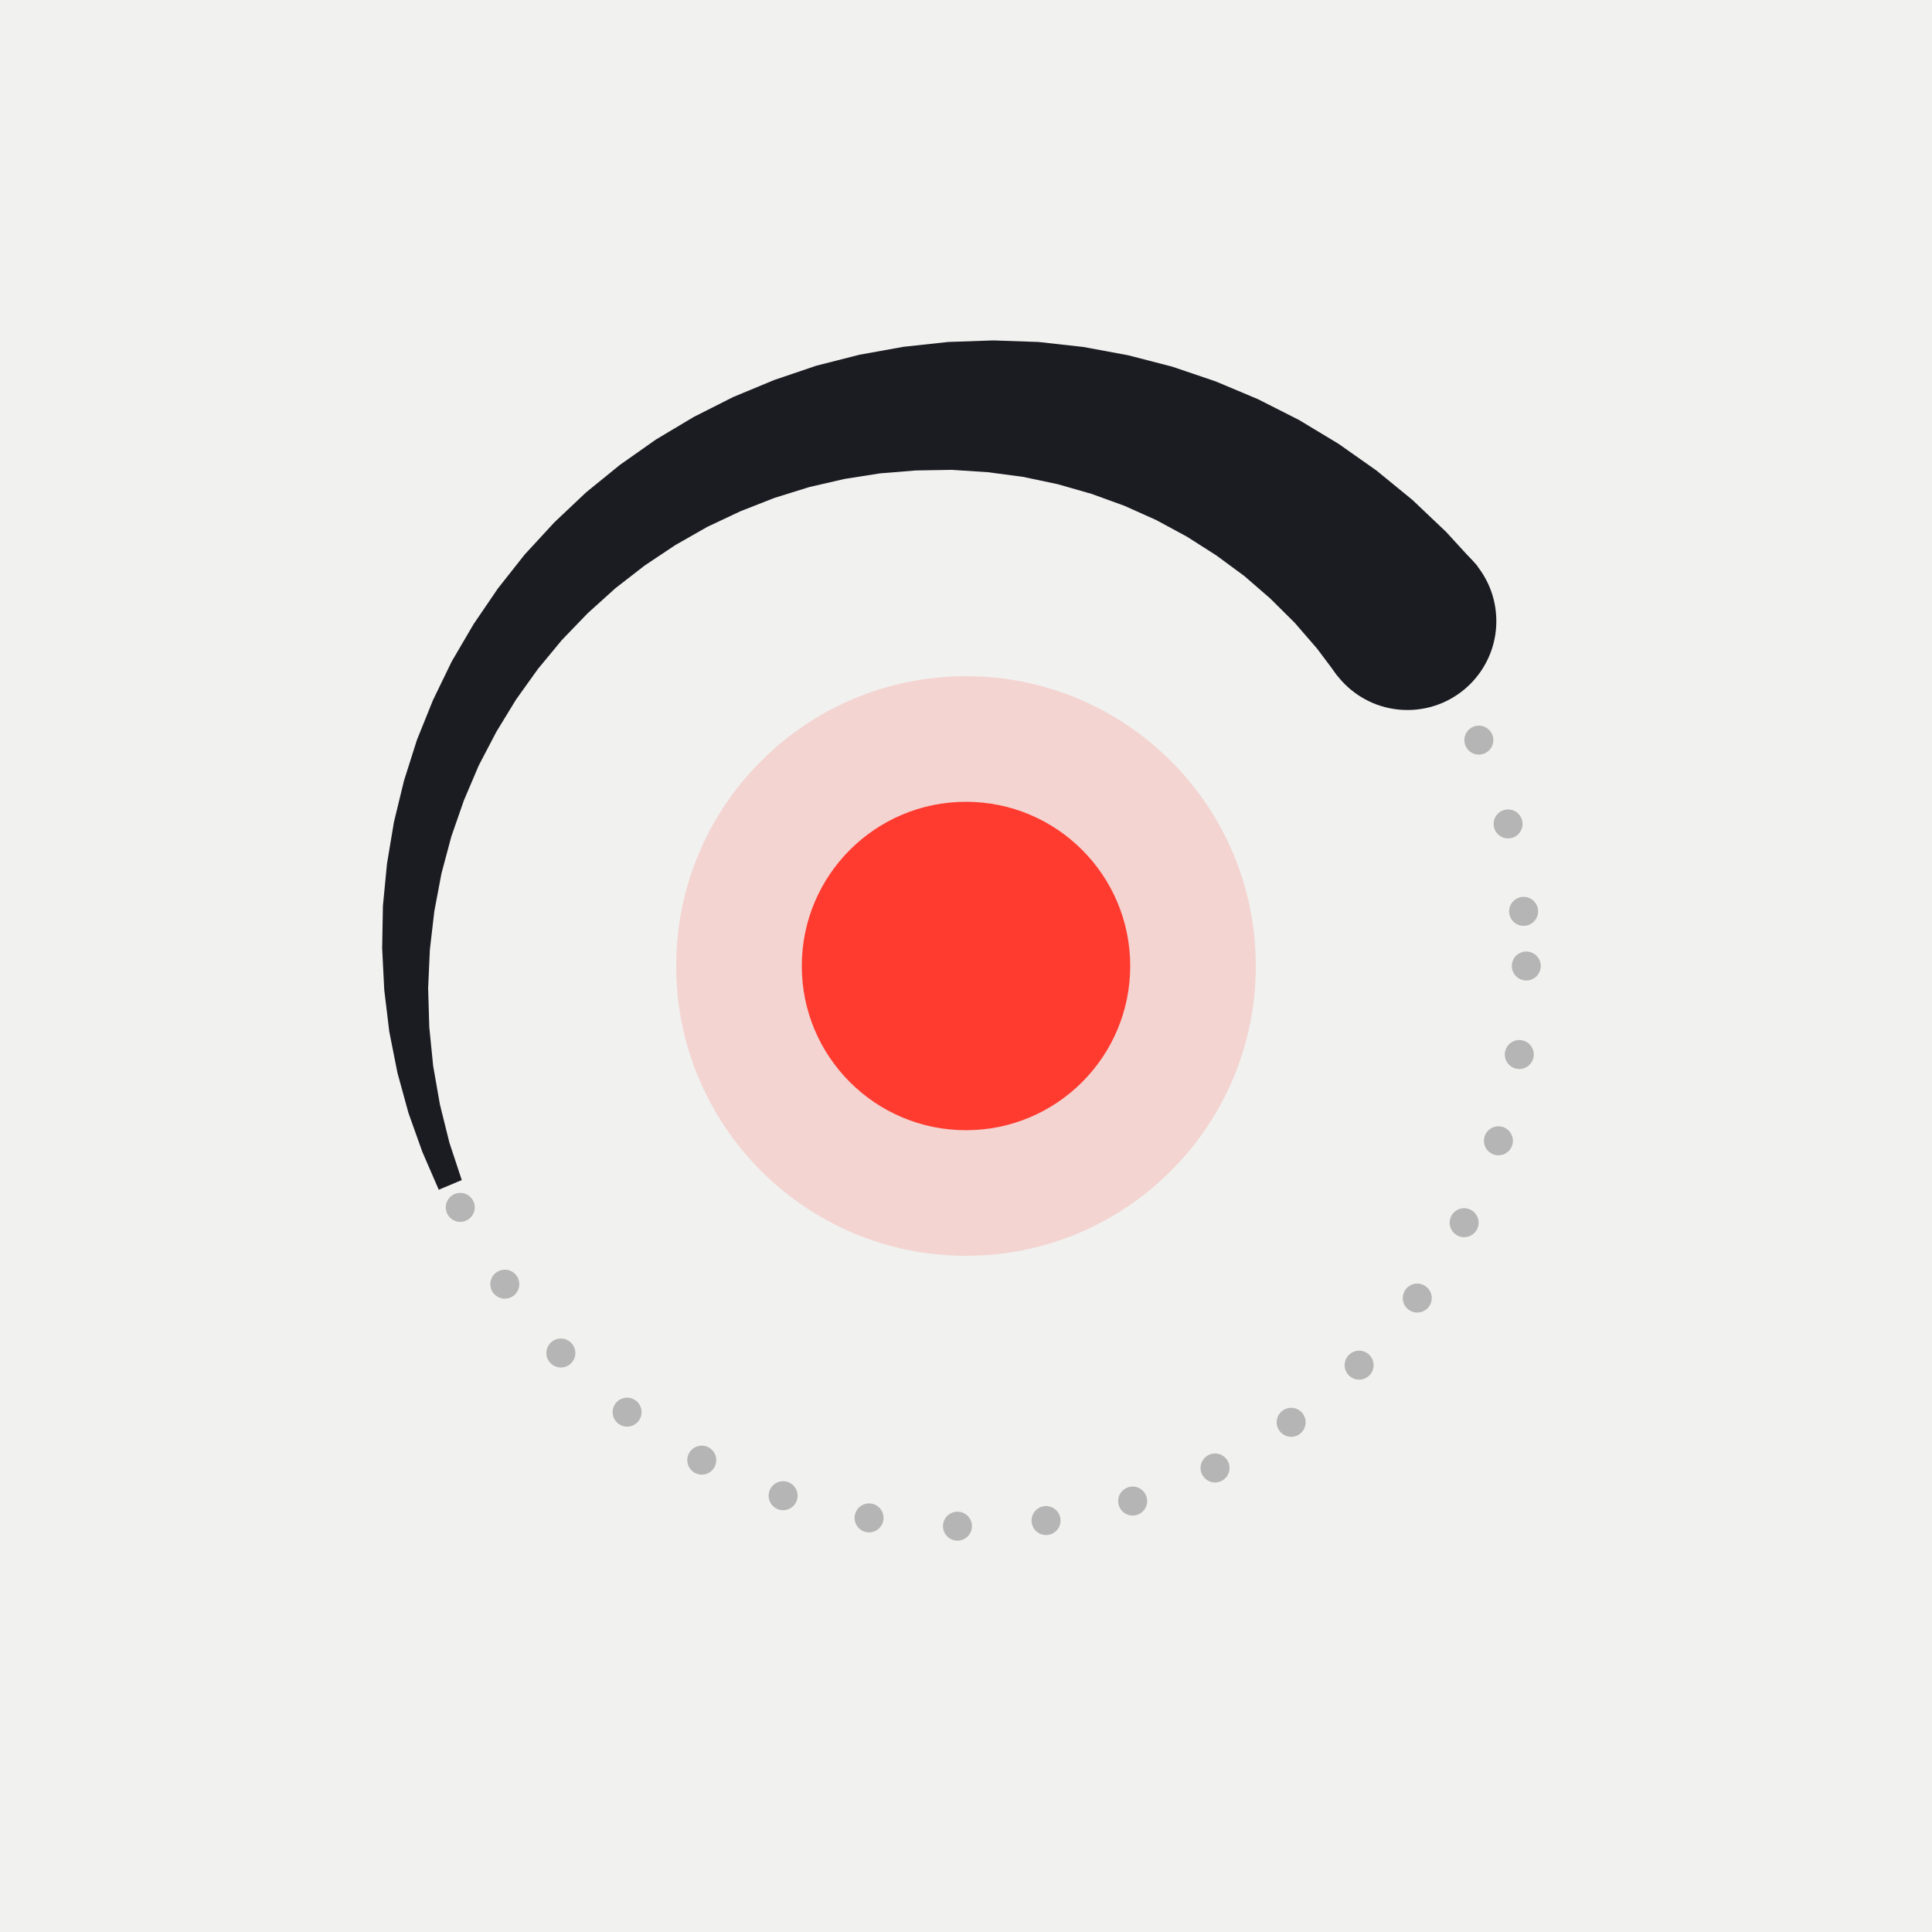
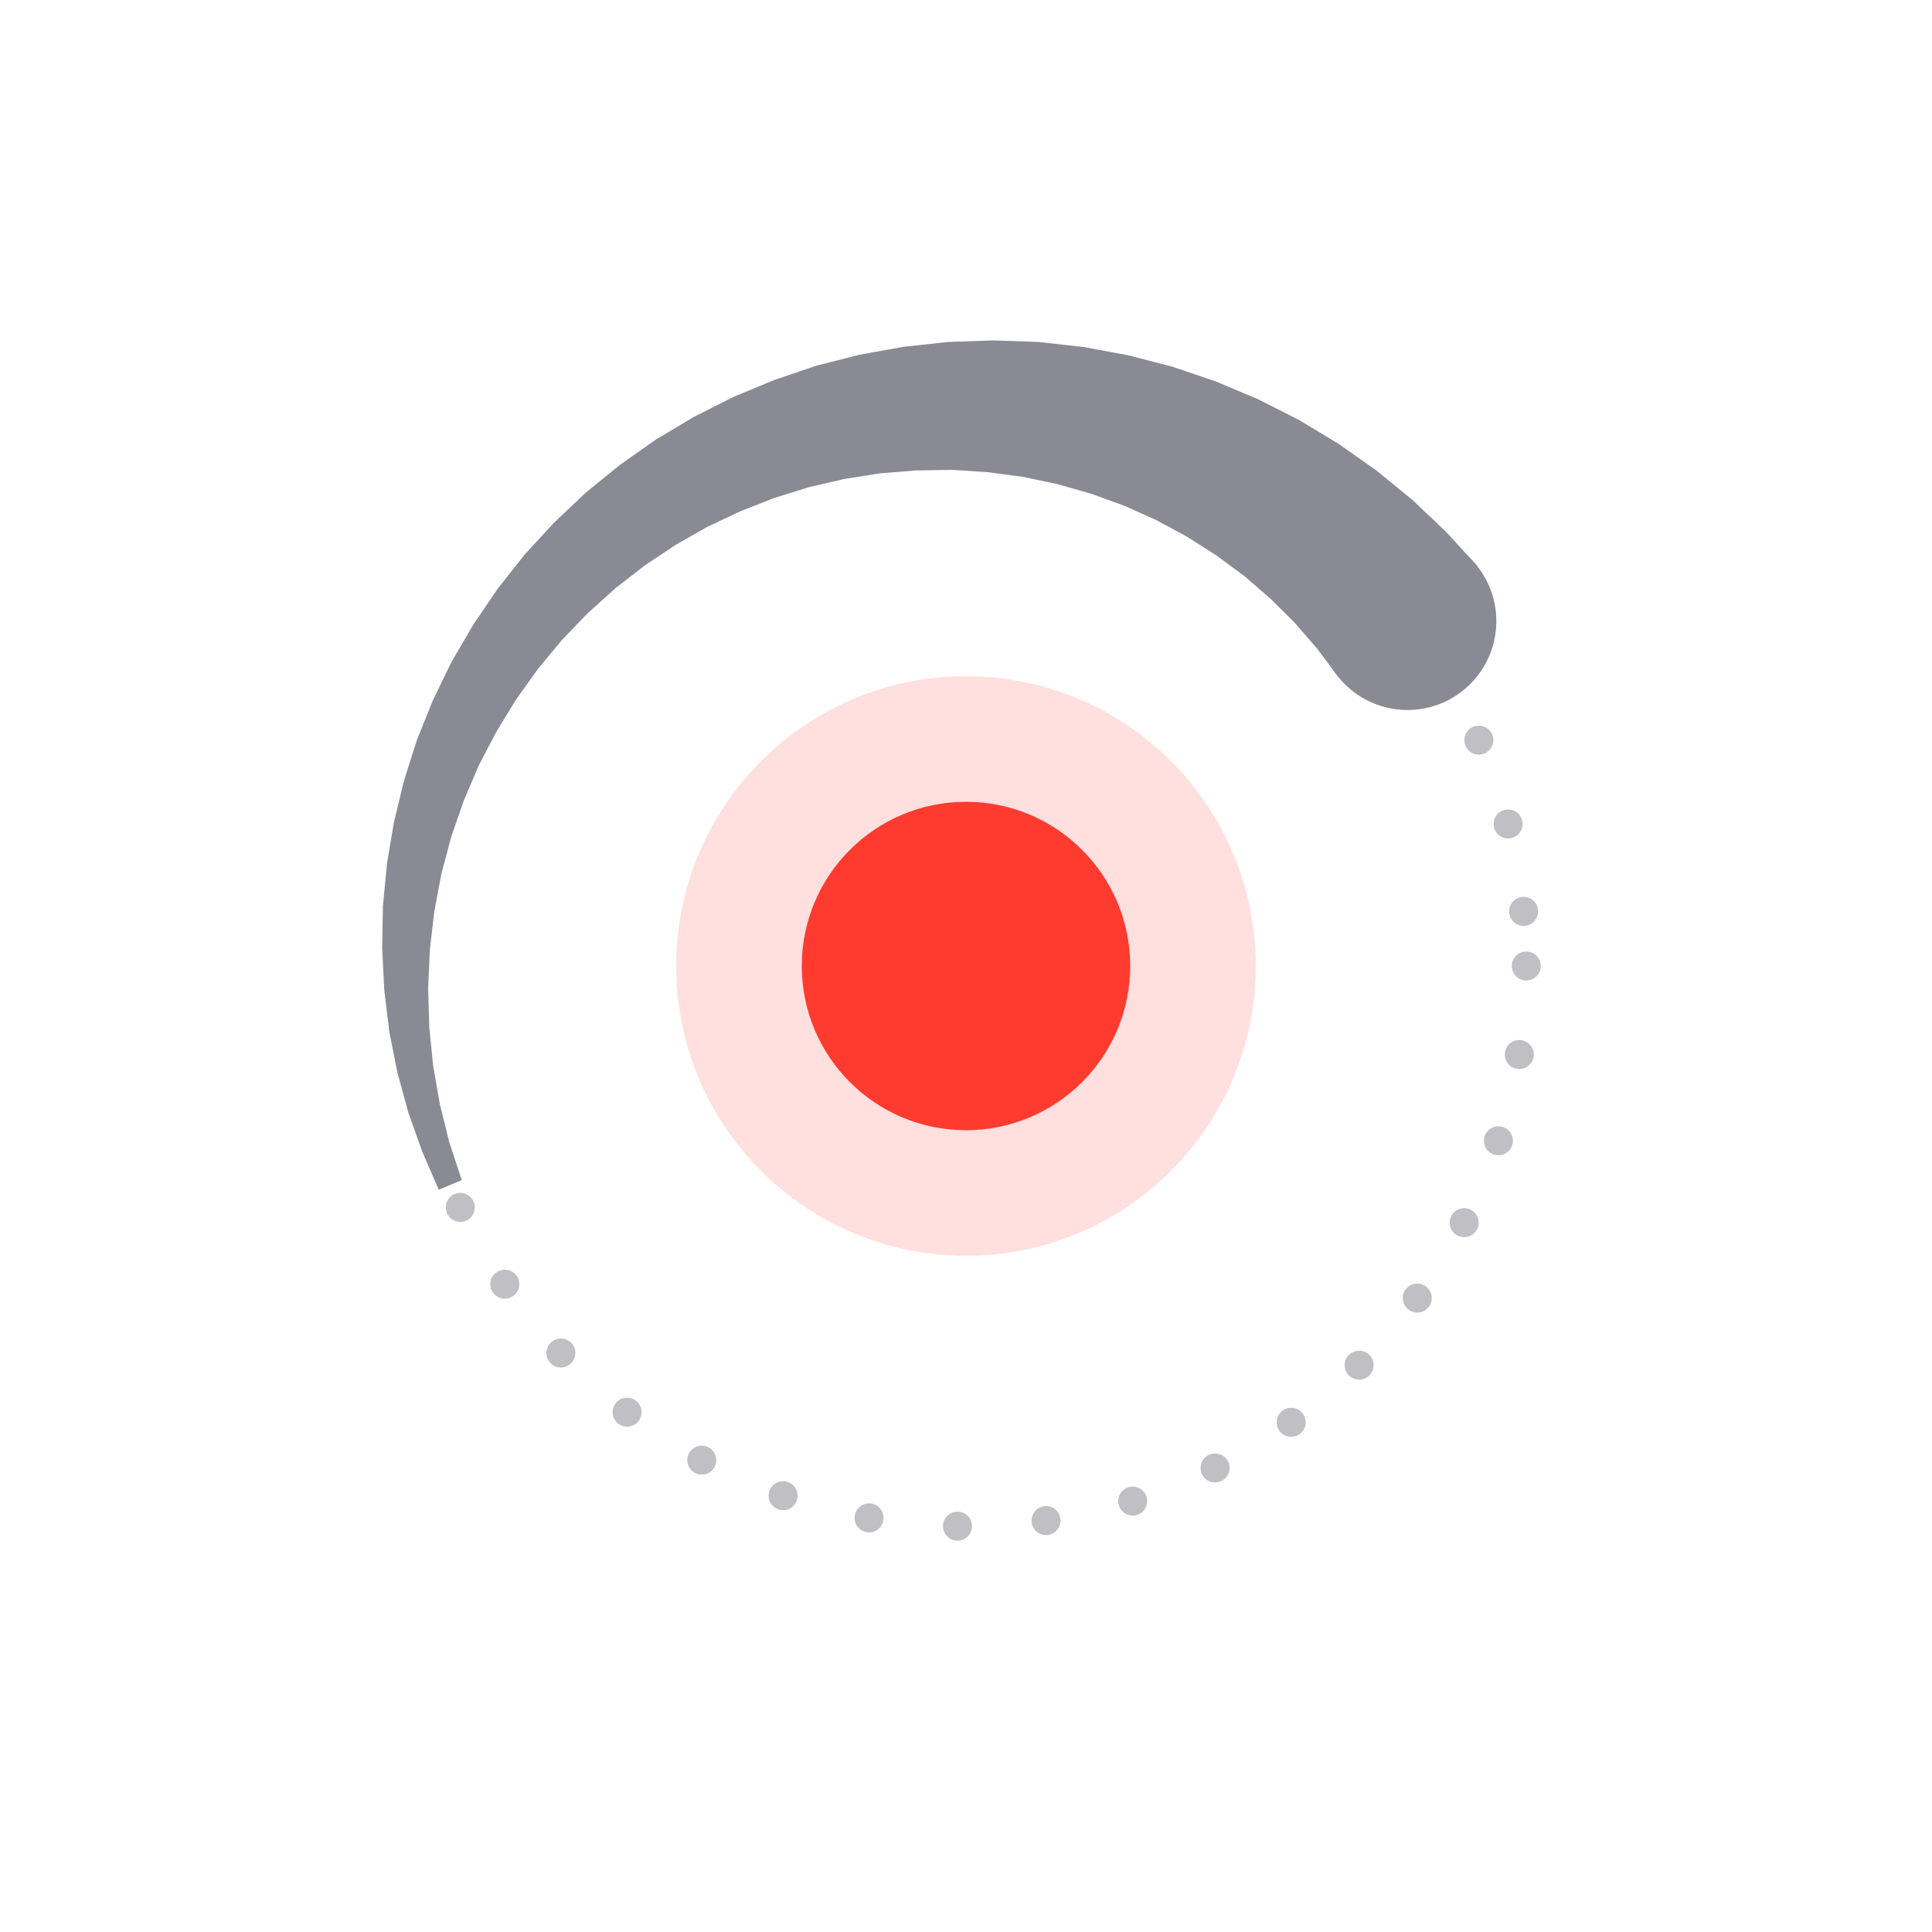
<svg xmlns="http://www.w3.org/2000/svg" viewBox="0 0 100 100">
-   <rect width="100" height="100" rx="0" fill="#F1F1EF" />
-   <circle cx="50" cy="50" r="29.00" fill="none" stroke="#1B1B22" stroke-opacity=".28" stroke-width="1.50" stroke-linecap="round" stroke-dasharray="0 4.60" />
+   <circle cx="50" cy="50" r="29.00" fill="none" stroke="#8A8A94" stroke-opacity="0.55" stroke-width="1.50" stroke-linecap="round" stroke-dasharray="0 4.60" />
  <circle cx="50" cy="50" r="15.00" fill="#FF3B30" fill-opacity=".16" />
  <circle cx="50" cy="50" r="8.50" fill="#FF3B30" />
-   <path d="M76.48 29.31 L74.85 27.53 L73.10 25.87 L71.24 24.35 L69.28 22.97 L67.24 21.74 L65.11 20.66 L62.92 19.74 L60.68 18.98 L58.40 18.39 L56.08 17.96 L53.75 17.70 L51.41 17.62 L49.08 17.70 L46.77 17.95 L44.49 18.36 L42.25 18.93 L40.07 19.67 L37.95 20.55 L35.91 21.58 L33.95 22.75 L32.09 24.06 L30.33 25.49 L28.69 27.04 L27.16 28.70 L25.77 30.46 L24.51 32.31 L23.38 34.24 L22.41 36.24 L21.58 38.30 L20.91 40.41 L20.39 42.55 L20.03 44.71 L19.82 46.89 L19.78 49.08 L19.89 51.25 L20.15 53.40 L20.57 55.52 L21.14 57.60 L21.86 59.62 L22.71 61.58 L23.90 61.08 L23.26 59.14 L22.77 57.17 L22.42 55.17 L22.22 53.17 L22.16 51.15 L22.25 49.15 L22.48 47.17 L22.85 45.21 L23.36 43.30 L24.01 41.43 L24.78 39.62 L25.69 37.88 L26.71 36.21 L27.84 34.63 L29.08 33.13 L30.42 31.74 L31.85 30.45 L33.37 29.27 L34.96 28.21 L36.61 27.27 L38.33 26.46 L40.09 25.77 L41.89 25.21 L43.71 24.79 L45.56 24.50 L47.42 24.35 L49.27 24.32 L51.12 24.44 L52.94 24.68 L54.74 25.06 L56.49 25.56 L58.20 26.18 L59.85 26.92 L61.44 27.78 L62.96 28.75 L64.40 29.81 L65.75 30.98 L67.01 32.23 L68.17 33.57 L69.23 34.98 Z" fill="#1B1B22" />
-   <circle cx="72.85" cy="32.15" r="4.60" fill="#1B1B22" />
+   <path d="M76.48 29.31 L74.85 27.53 L73.10 25.87 L71.24 24.35 L69.28 22.97 L67.24 21.74 L65.11 20.66 L62.92 19.74 L60.68 18.98 L58.40 18.39 L56.08 17.96 L53.75 17.70 L51.41 17.62 L49.08 17.70 L46.77 17.95 L44.49 18.36 L42.25 18.93 L40.07 19.67 L37.95 20.55 L35.91 21.58 L33.95 22.75 L32.09 24.06 L30.33 25.49 L28.69 27.04 L27.16 28.70 L25.77 30.46 L24.51 32.31 L23.38 34.24 L22.41 36.24 L21.58 38.30 L20.91 40.41 L20.39 42.55 L20.03 44.71 L19.82 46.89 L19.78 49.08 L19.89 51.25 L20.15 53.40 L20.57 55.52 L21.14 57.60 L21.86 59.62 L22.71 61.58 L23.90 61.08 L23.26 59.14 L22.77 57.17 L22.42 55.17 L22.22 53.17 L22.16 51.15 L22.25 49.15 L22.48 47.17 L22.85 45.21 L23.36 43.30 L24.01 41.43 L24.78 39.62 L25.69 37.88 L26.71 36.21 L27.84 34.63 L29.08 33.13 L30.42 31.74 L31.85 30.45 L33.37 29.27 L34.96 28.21 L36.61 27.27 L38.33 26.46 L40.09 25.77 L41.89 25.21 L43.71 24.79 L45.56 24.50 L47.42 24.35 L49.27 24.32 L51.12 24.44 L52.94 24.68 L54.74 25.06 L56.49 25.56 L58.20 26.18 L59.85 26.92 L61.44 27.78 L62.96 28.75 L64.40 29.81 L65.75 30.98 L67.01 32.23 L68.17 33.57 L69.23 34.98 Z" fill="#8A8A94" />
+   <circle cx="72.85" cy="32.15" r="4.60" fill="#8A8A94" />
</svg>
